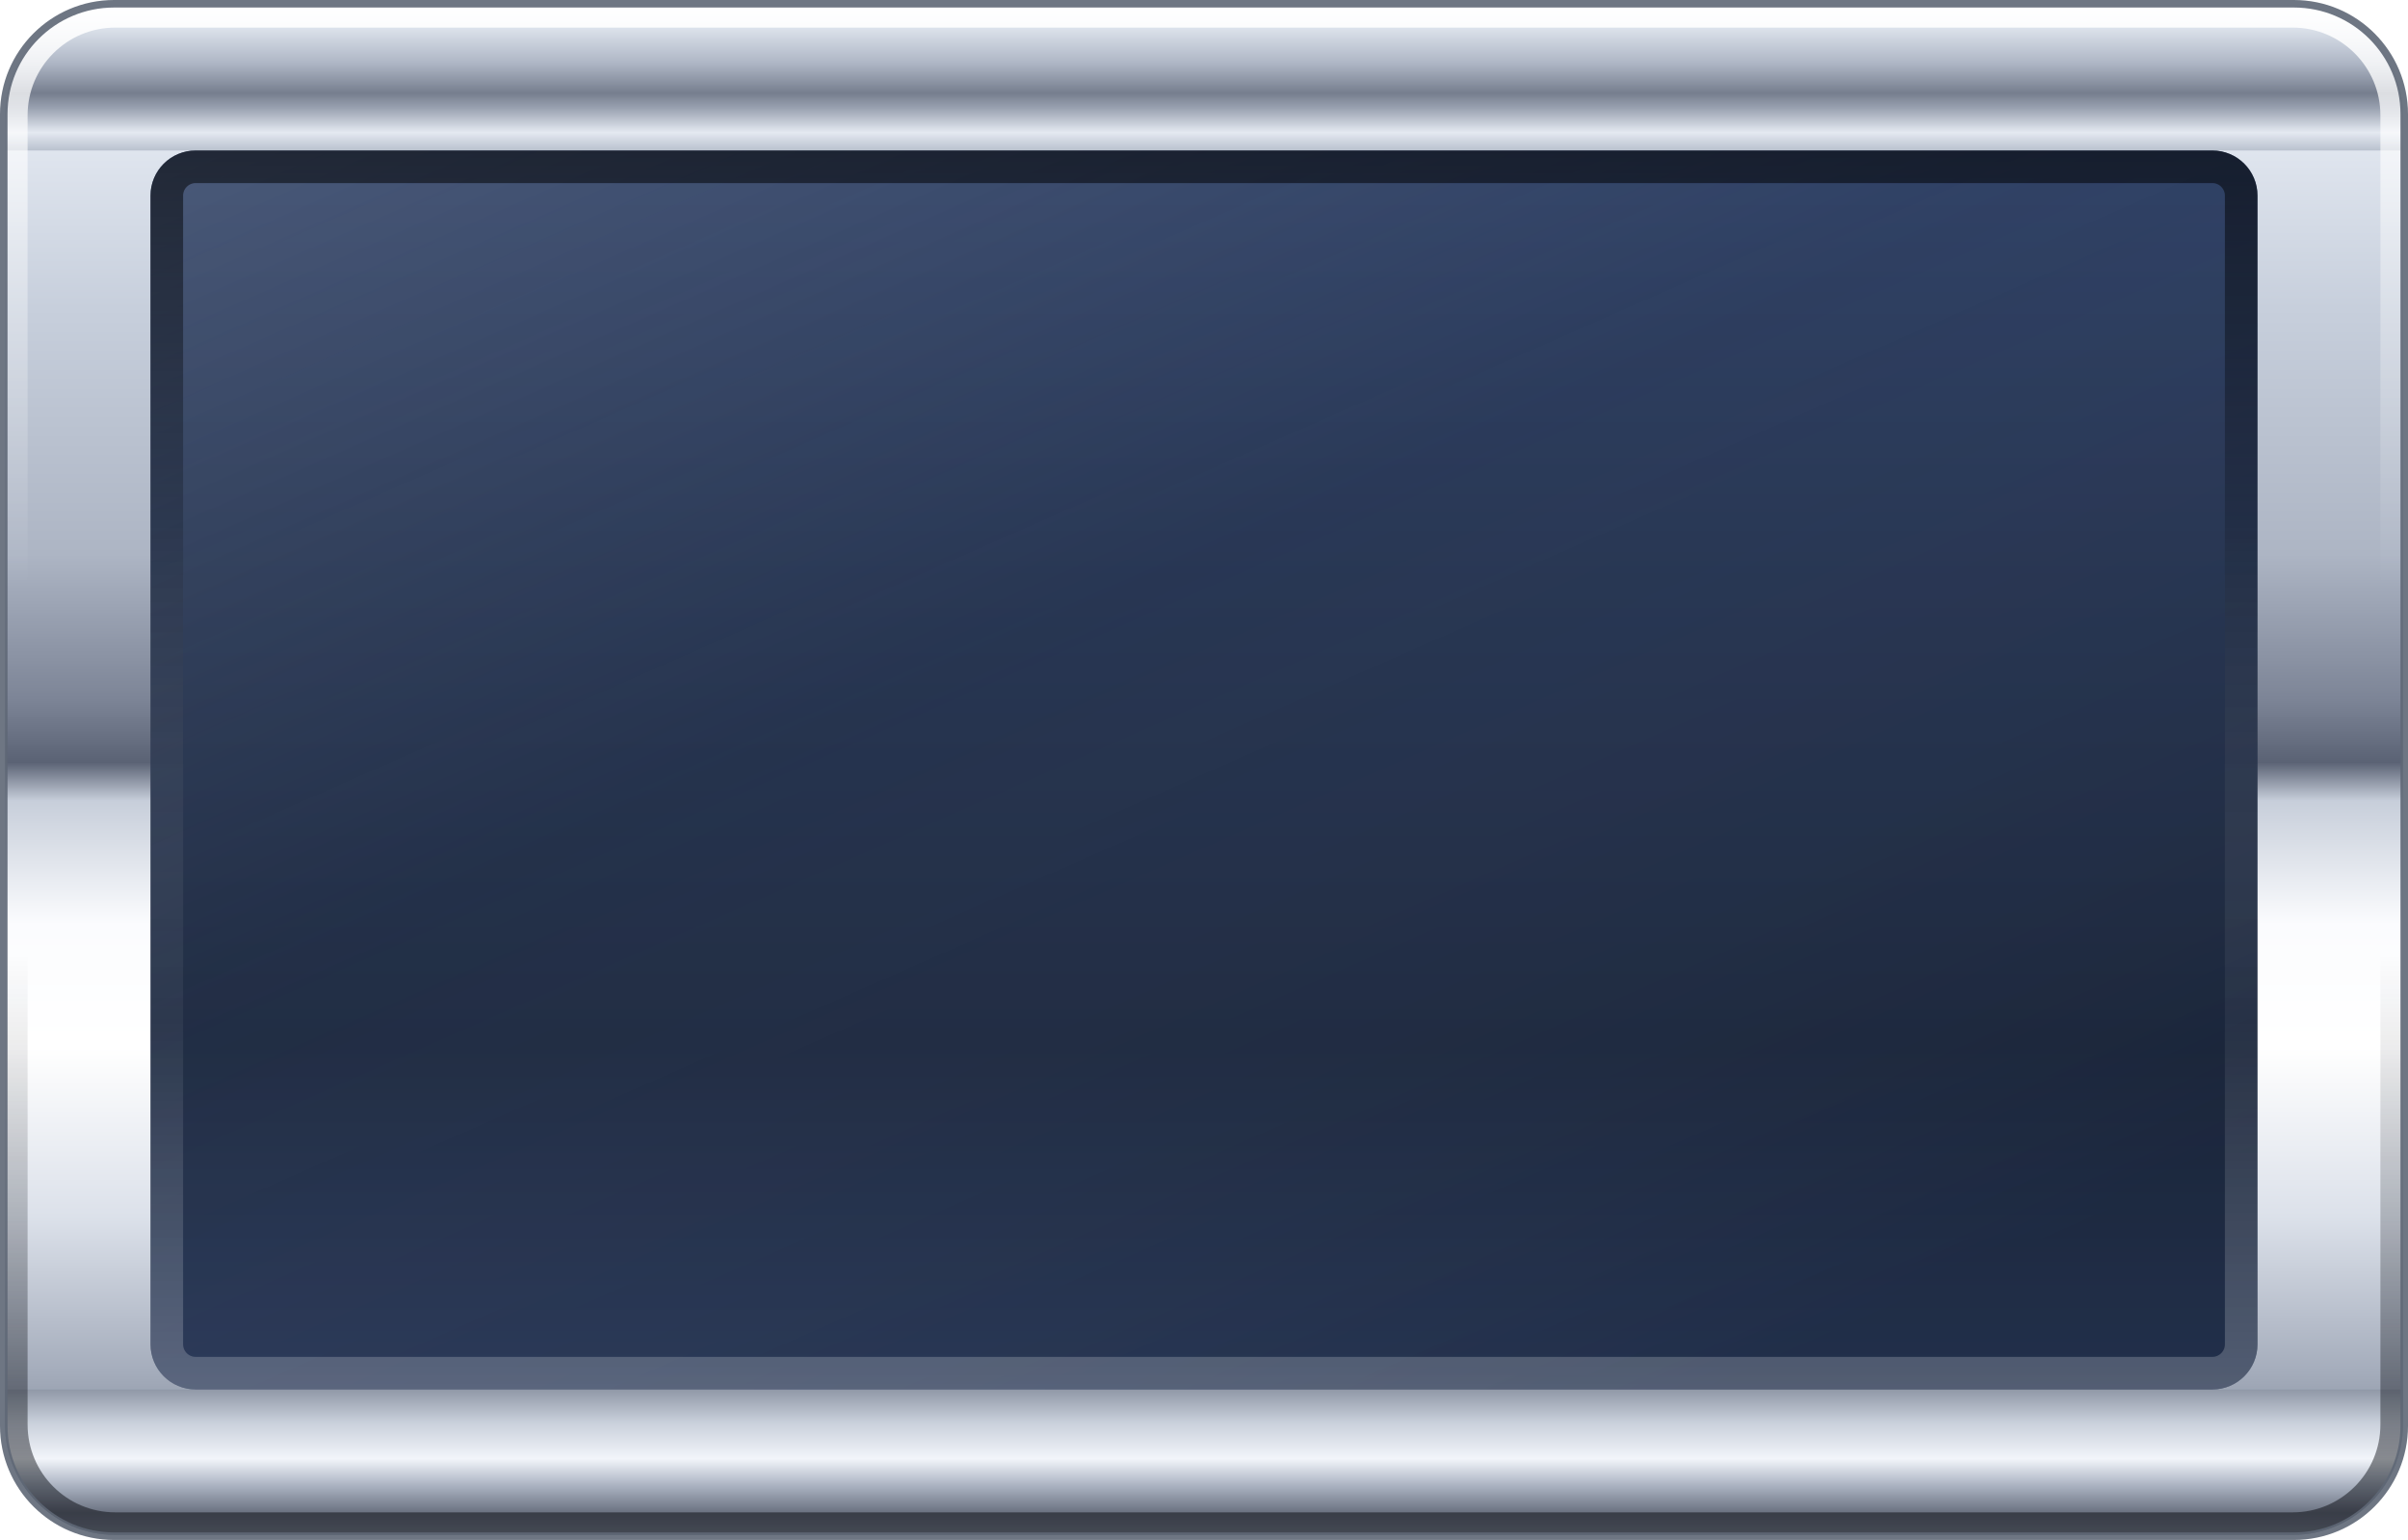
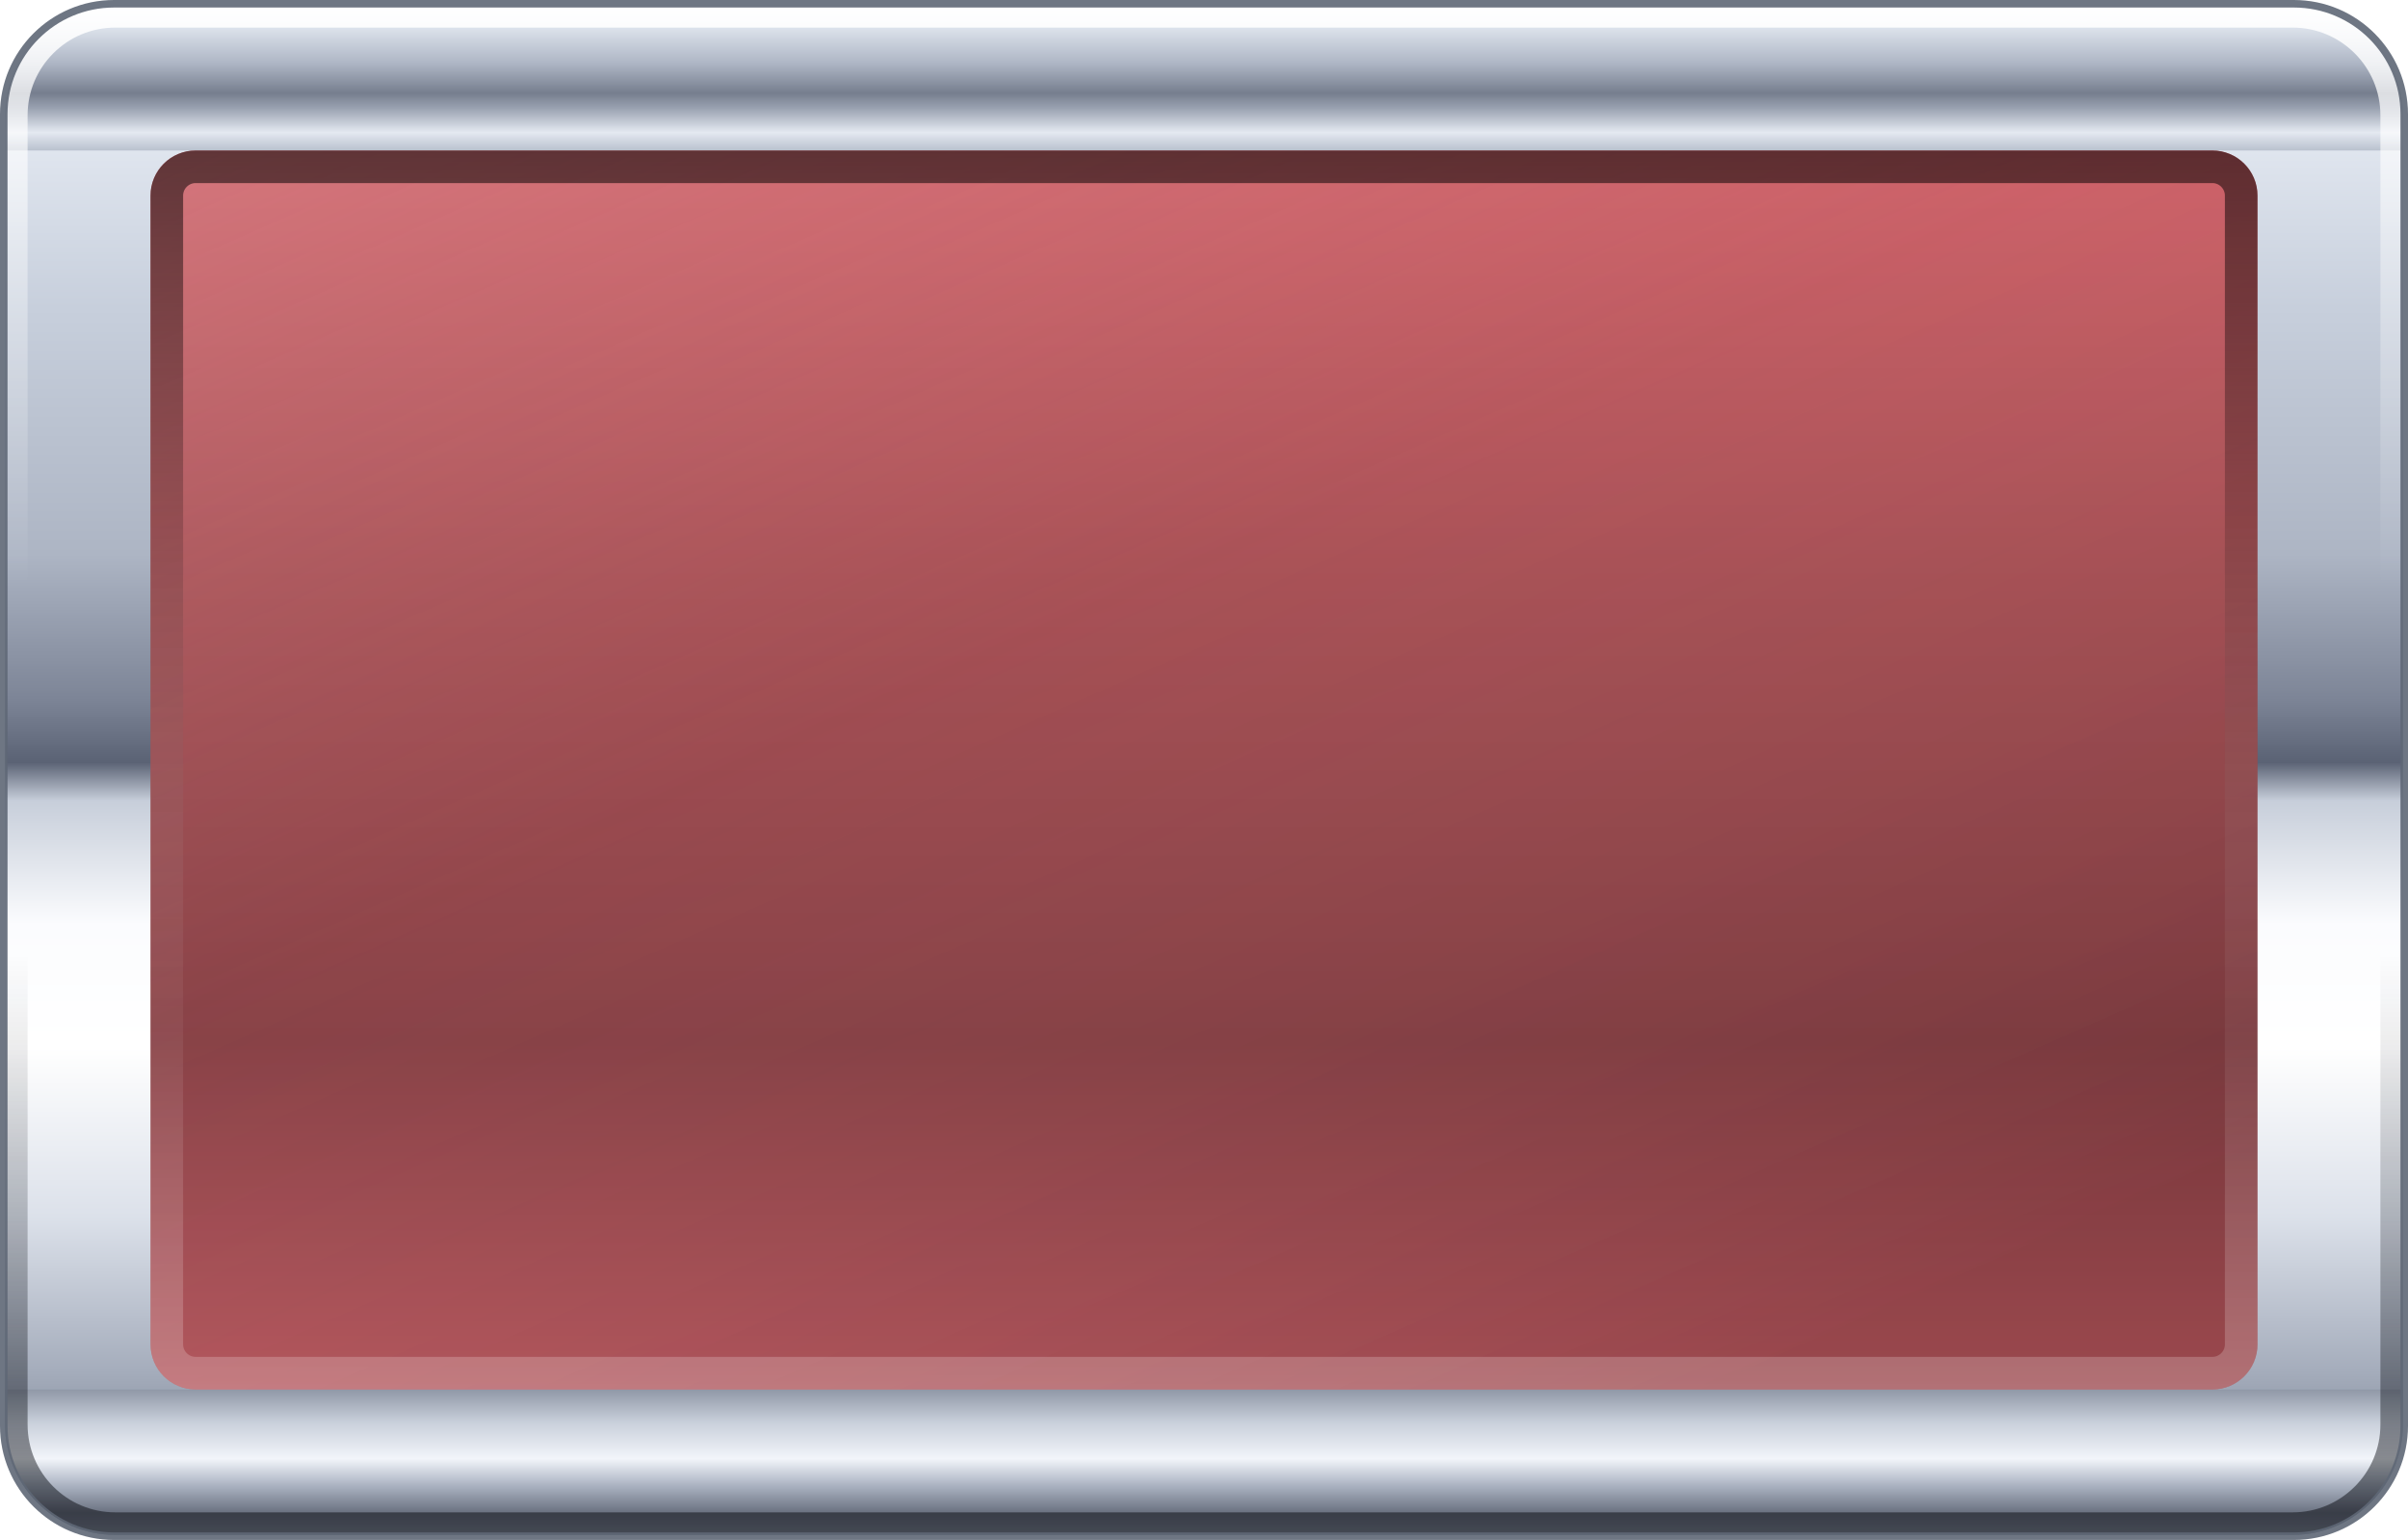
<svg xmlns="http://www.w3.org/2000/svg" viewBox="0 0 480 307" width="480" height="307">
  <defs>
    <linearGradient id="chrome" x1="0" y1="0" x2="0" y2="1">
      <stop offset="0.00" stop-color="#F6F9FD" />
      <stop offset="0.06" stop-color="#E8EDF5" />
      <stop offset="0.20" stop-color="#C7CFDC" />
      <stop offset="0.36" stop-color="#ADB5C4" />
      <stop offset="0.455" stop-color="#7C8496" />
      <stop offset="0.495" stop-color="#5A6274" />
      <stop offset="0.520" stop-color="#C7CEDA" />
      <stop offset="0.60" stop-color="#FBFCFE" />
      <stop offset="0.68" stop-color="#FFFFFF" />
      <stop offset="0.79" stop-color="#DCE1EA" />
      <stop offset="0.89" stop-color="#A5ADBC" />
      <stop offset="0.96" stop-color="#79818F" />
      <stop offset="1.00" stop-color="#AEB6C4" />
    </linearGradient>
    <linearGradient id="bevel" x1="0" y1="0" x2="0" y2="1">
      <stop offset="0.00" stop-color="#FFFFFF" stop-opacity="0.95" />
      <stop offset="0.16" stop-color="#FFFFFF" stop-opacity="0.40" />
      <stop offset="0.38" stop-color="#FFFFFF" stop-opacity="0.00" />
      <stop offset="0.62" stop-color="#0B0E14" stop-opacity="0.00" />
      <stop offset="0.85" stop-color="#0B0E14" stop-opacity="0.30" />
      <stop offset="1.00" stop-color="#0B0E14" stop-opacity="0.55" />
    </linearGradient>
    <linearGradient id="screen" x1="0" y1="0" x2="0" y2="1">
-       <stop offset="0.00" stop-color="#2C3E63" />
-       <stop offset="0.35" stop-color="#23324F" />
-       <stop offset="0.72" stop-color="#1C283F" />
-       <stop offset="1.00" stop-color="#273757" />
+       <stop offset="0.00" stop-color="#CE6067" />
+       <stop offset="0.35" stop-color="#A54D52" />
+       <stop offset="0.72" stop-color="#843D42" />
+       <stop offset="1.00" stop-color="#B5545B" />
    </linearGradient>
    <linearGradient id="recess" x1="0" y1="0" x2="0" y2="1">
      <stop offset="0.00" stop-color="#000000" stop-opacity="0.55" />
      <stop offset="0.30" stop-color="#000000" stop-opacity="0.18" />
      <stop offset="0.70" stop-color="#FFFFFF" stop-opacity="0.05" />
      <stop offset="1.00" stop-color="#FFFFFF" stop-opacity="0.22" />
    </linearGradient>
    <linearGradient id="sheen" x1="0" y1="0" x2="0.75" y2="1">
-       <stop offset="0.00" stop-color="#C4C9D3" stop-opacity="0.20" />
-       <stop offset="0.45" stop-color="#858FA5" stop-opacity="0.05" />
-       <stop offset="1.00" stop-color="#0A0E16" stop-opacity="0.18" />
+       <stop offset="0.00" stop-color="#F1D2D4" stop-opacity="0.20" />
+       <stop offset="0.45" stop-color="#E3A3A7" stop-opacity="0.05" />
+       <stop offset="1.00" stop-color="#2D1517" stop-opacity="0.18" />
    </linearGradient>
    <filter id="glow" x="-25%" y="-25%" width="150%" height="150%">
      <feGaussianBlur stdDeviation="9" result="b" />
      <feMerge>
        <feMergeNode in="b" />
        <feMergeNode in="SourceGraphic" />
      </feMerge>
    </filter>
    <filter id="textglow" x="-35%" y="-35%" width="170%" height="180%">
      <feDropShadow dx="0" dy="7" stdDeviation="5" flood-color="#04070E" flood-opacity="0.72" />
      <feGaussianBlur in="SourceAlpha" stdDeviation="4" result="b" />
      <feFlood flood-color="#BEDCFF" flood-opacity="0.5" result="c" />
      <feComposite in="c" in2="b" operator="in" result="glow" />
      <feMerge>
        <feMergeNode in="glow" />
        <feMergeNode in="SourceGraphic" />
      </feMerge>
    </filter>
    <linearGradient id="frameTop" gradientUnits="userSpaceOnUse" x1="0" y1="0" x2="0" y2="30">
      <stop offset="0.00" stop-color="#FDFEFF" />
      <stop offset="0.18" stop-color="#DDE3EC" />
      <stop offset="0.42" stop-color="#AEB6C5" />
      <stop offset="0.62" stop-color="#767E8E" />
      <stop offset="0.72" stop-color="#9AA2B1" />
      <stop offset="0.88" stop-color="#E4E9F1" />
      <stop offset="1.00" stop-color="#B9C1CE" />
    </linearGradient>
    <linearGradient id="frameBottom" gradientUnits="userSpaceOnUse" x1="0" y1="277" x2="0" y2="307">
      <stop offset="0.00" stop-color="#9098A7" />
      <stop offset="0.22" stop-color="#C9D0DB" />
      <stop offset="0.46" stop-color="#F2F5FA" />
      <stop offset="0.64" stop-color="#AAB2C1" />
      <stop offset="0.82" stop-color="#6A7180" />
      <stop offset="1.00" stop-color="#8F97A5" />
    </linearGradient>
    <clipPath id="frameClip">
      <rect x="1" y="1" width="478" height="305" rx="22" />
    </clipPath>
    <clipPath id="screenClip">
      <rect x="30" y="30" width="420" height="247" rx="9" />
    </clipPath>
  </defs>
  <g transform="translate(0,0)">
    <rect x="1" y="1" width="478" height="305" rx="22" fill="url(#chrome)" />
    <g clip-path="url(#frameClip)">
      <rect x="0" y="0" width="480" height="30" fill="url(#frameTop)" />
      <rect x="0" y="277" width="480" height="30" fill="url(#frameBottom)" />
      <rect x="1" y="1" width="478" height="305" rx="22" fill="none" stroke="url(#bevel)" stroke-width="9" />
    </g>
    <rect x="0.75" y="0.75" width="478.5" height="305.5" rx="22" fill="none" stroke="#5F6776" stroke-width="1.5" stroke-opacity="0.9" />
    <rect x="30" y="30" width="420" height="247" rx="9" fill="url(#screen)" />
    <g clip-path="url(#screenClip)">
      <rect x="30" y="30" width="420" height="247" fill="url(#sheen)" />
    </g>
    <g clip-path="url(#screenClip)">
      <rect x="30" y="30" width="420" height="247" rx="9" fill="none" stroke="url(#recess)" stroke-width="13" />
    </g>
  </g>
</svg>
